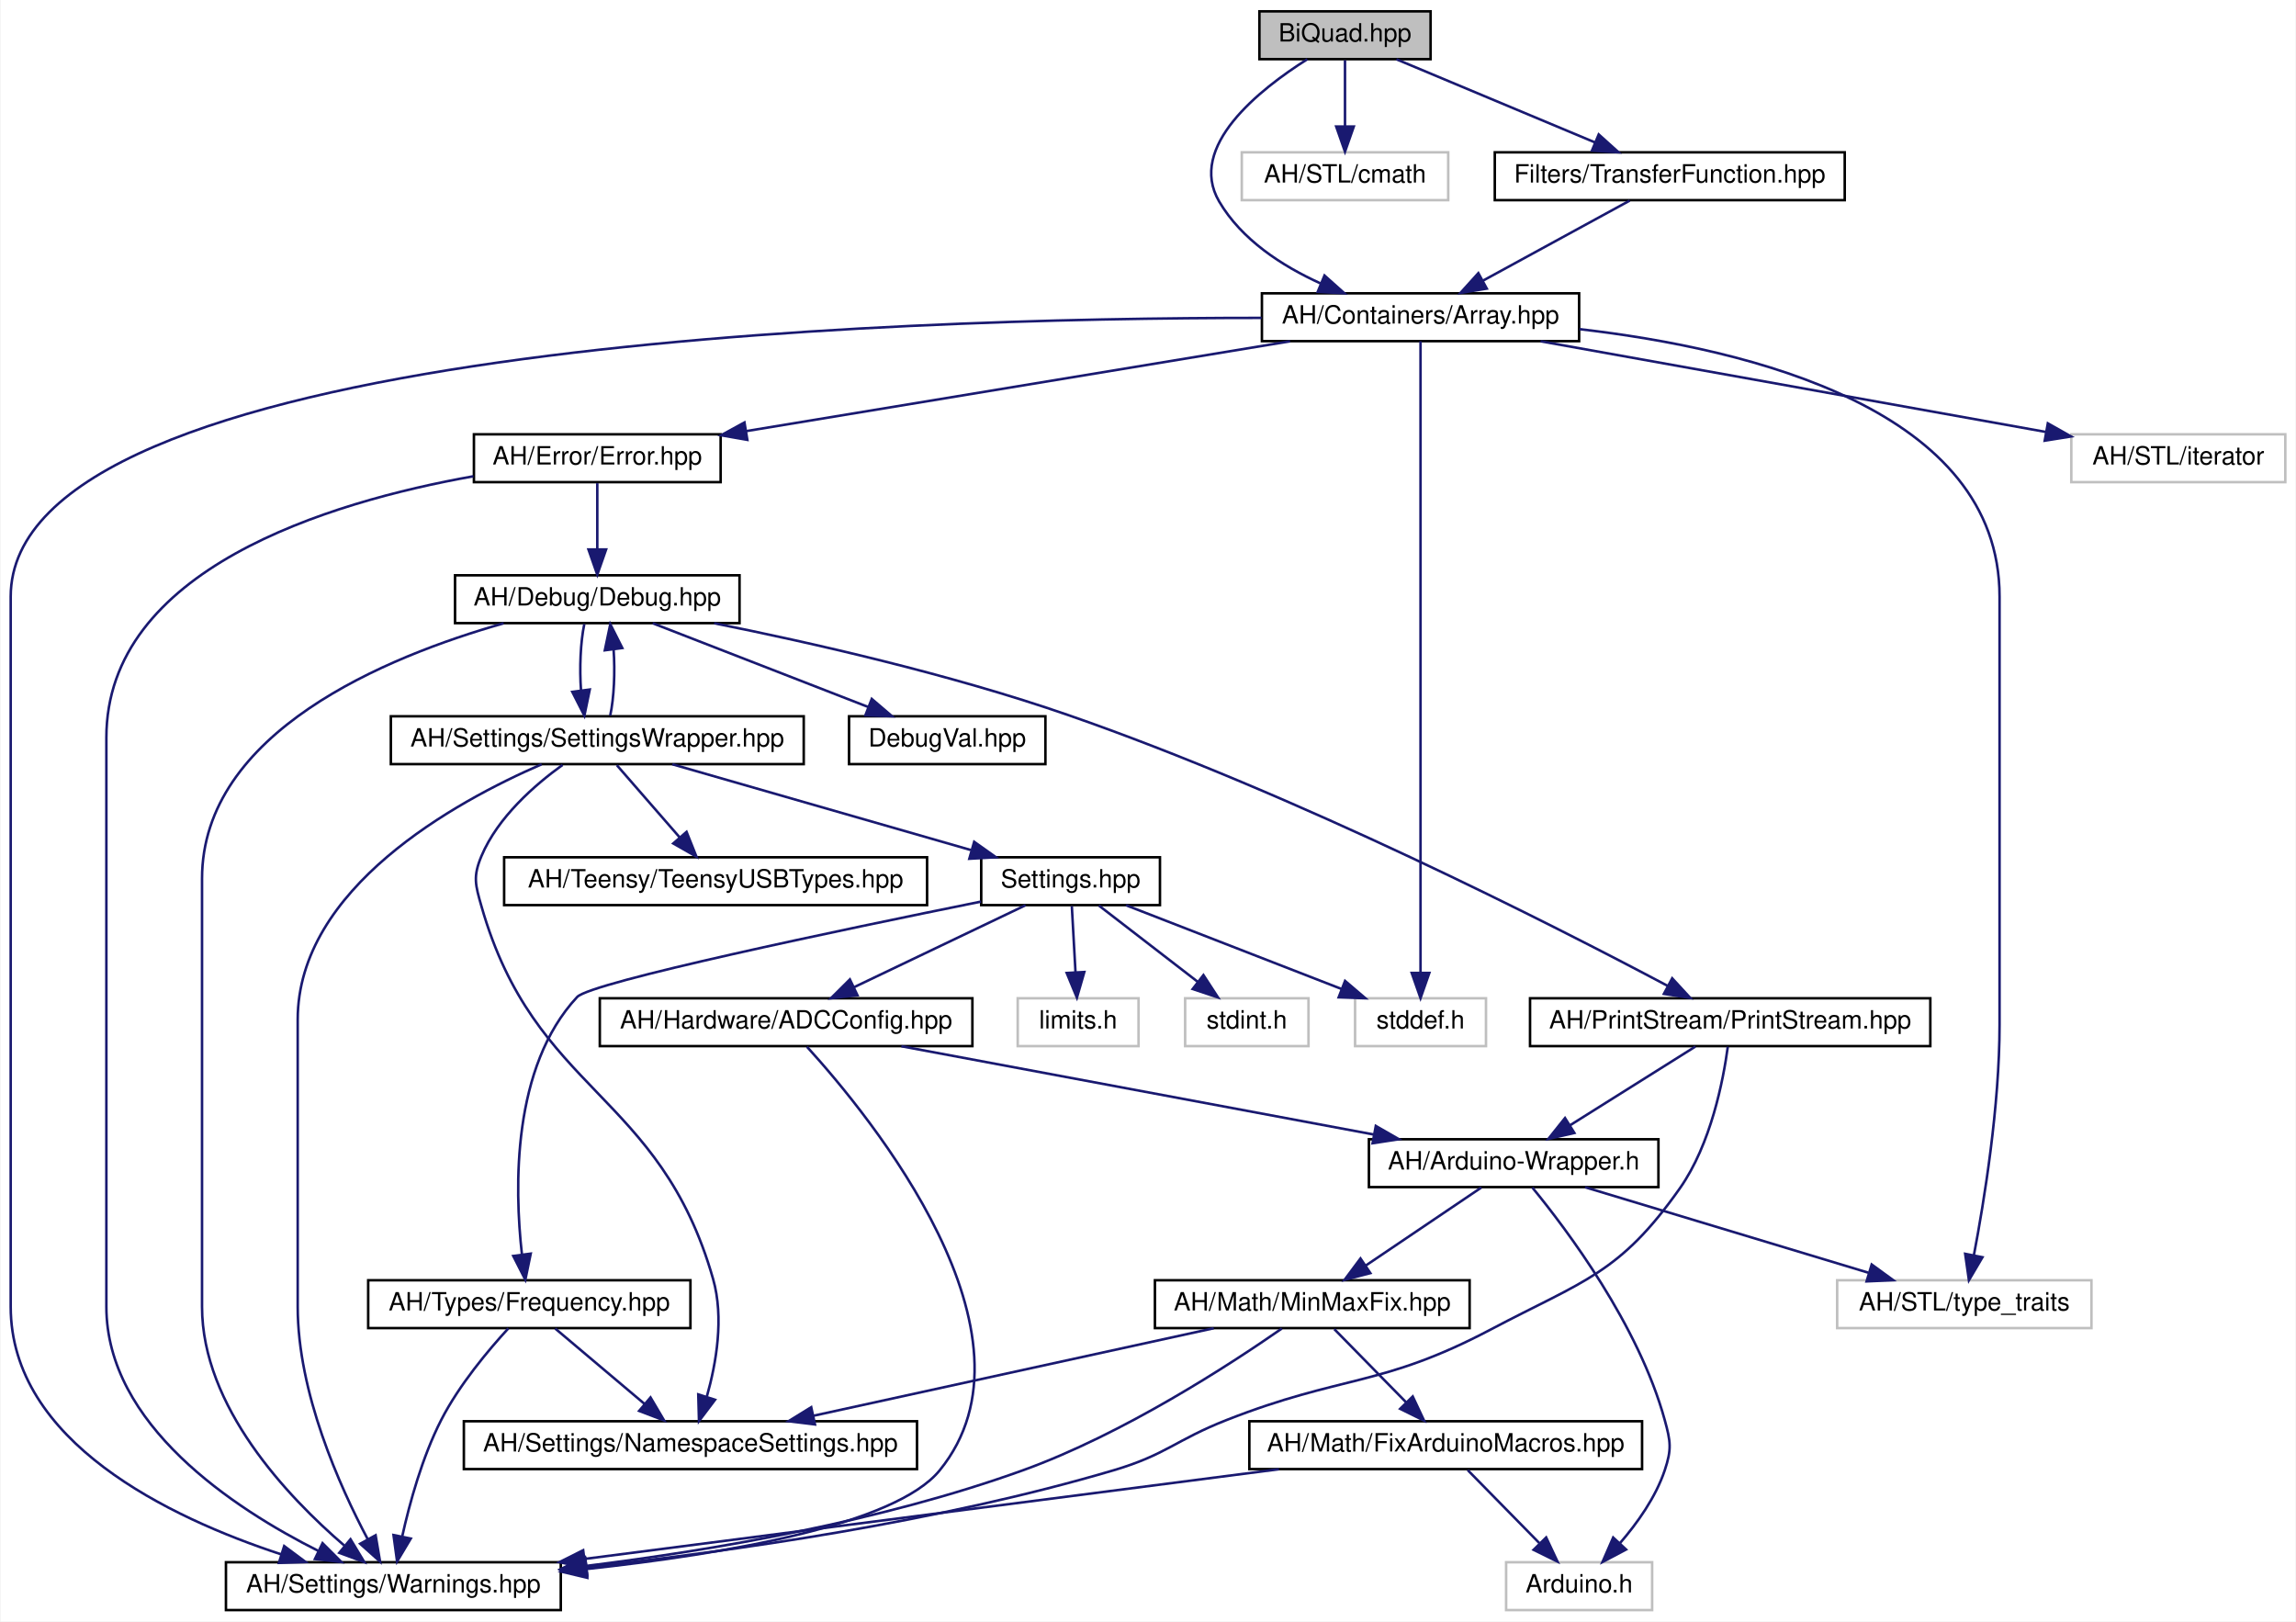
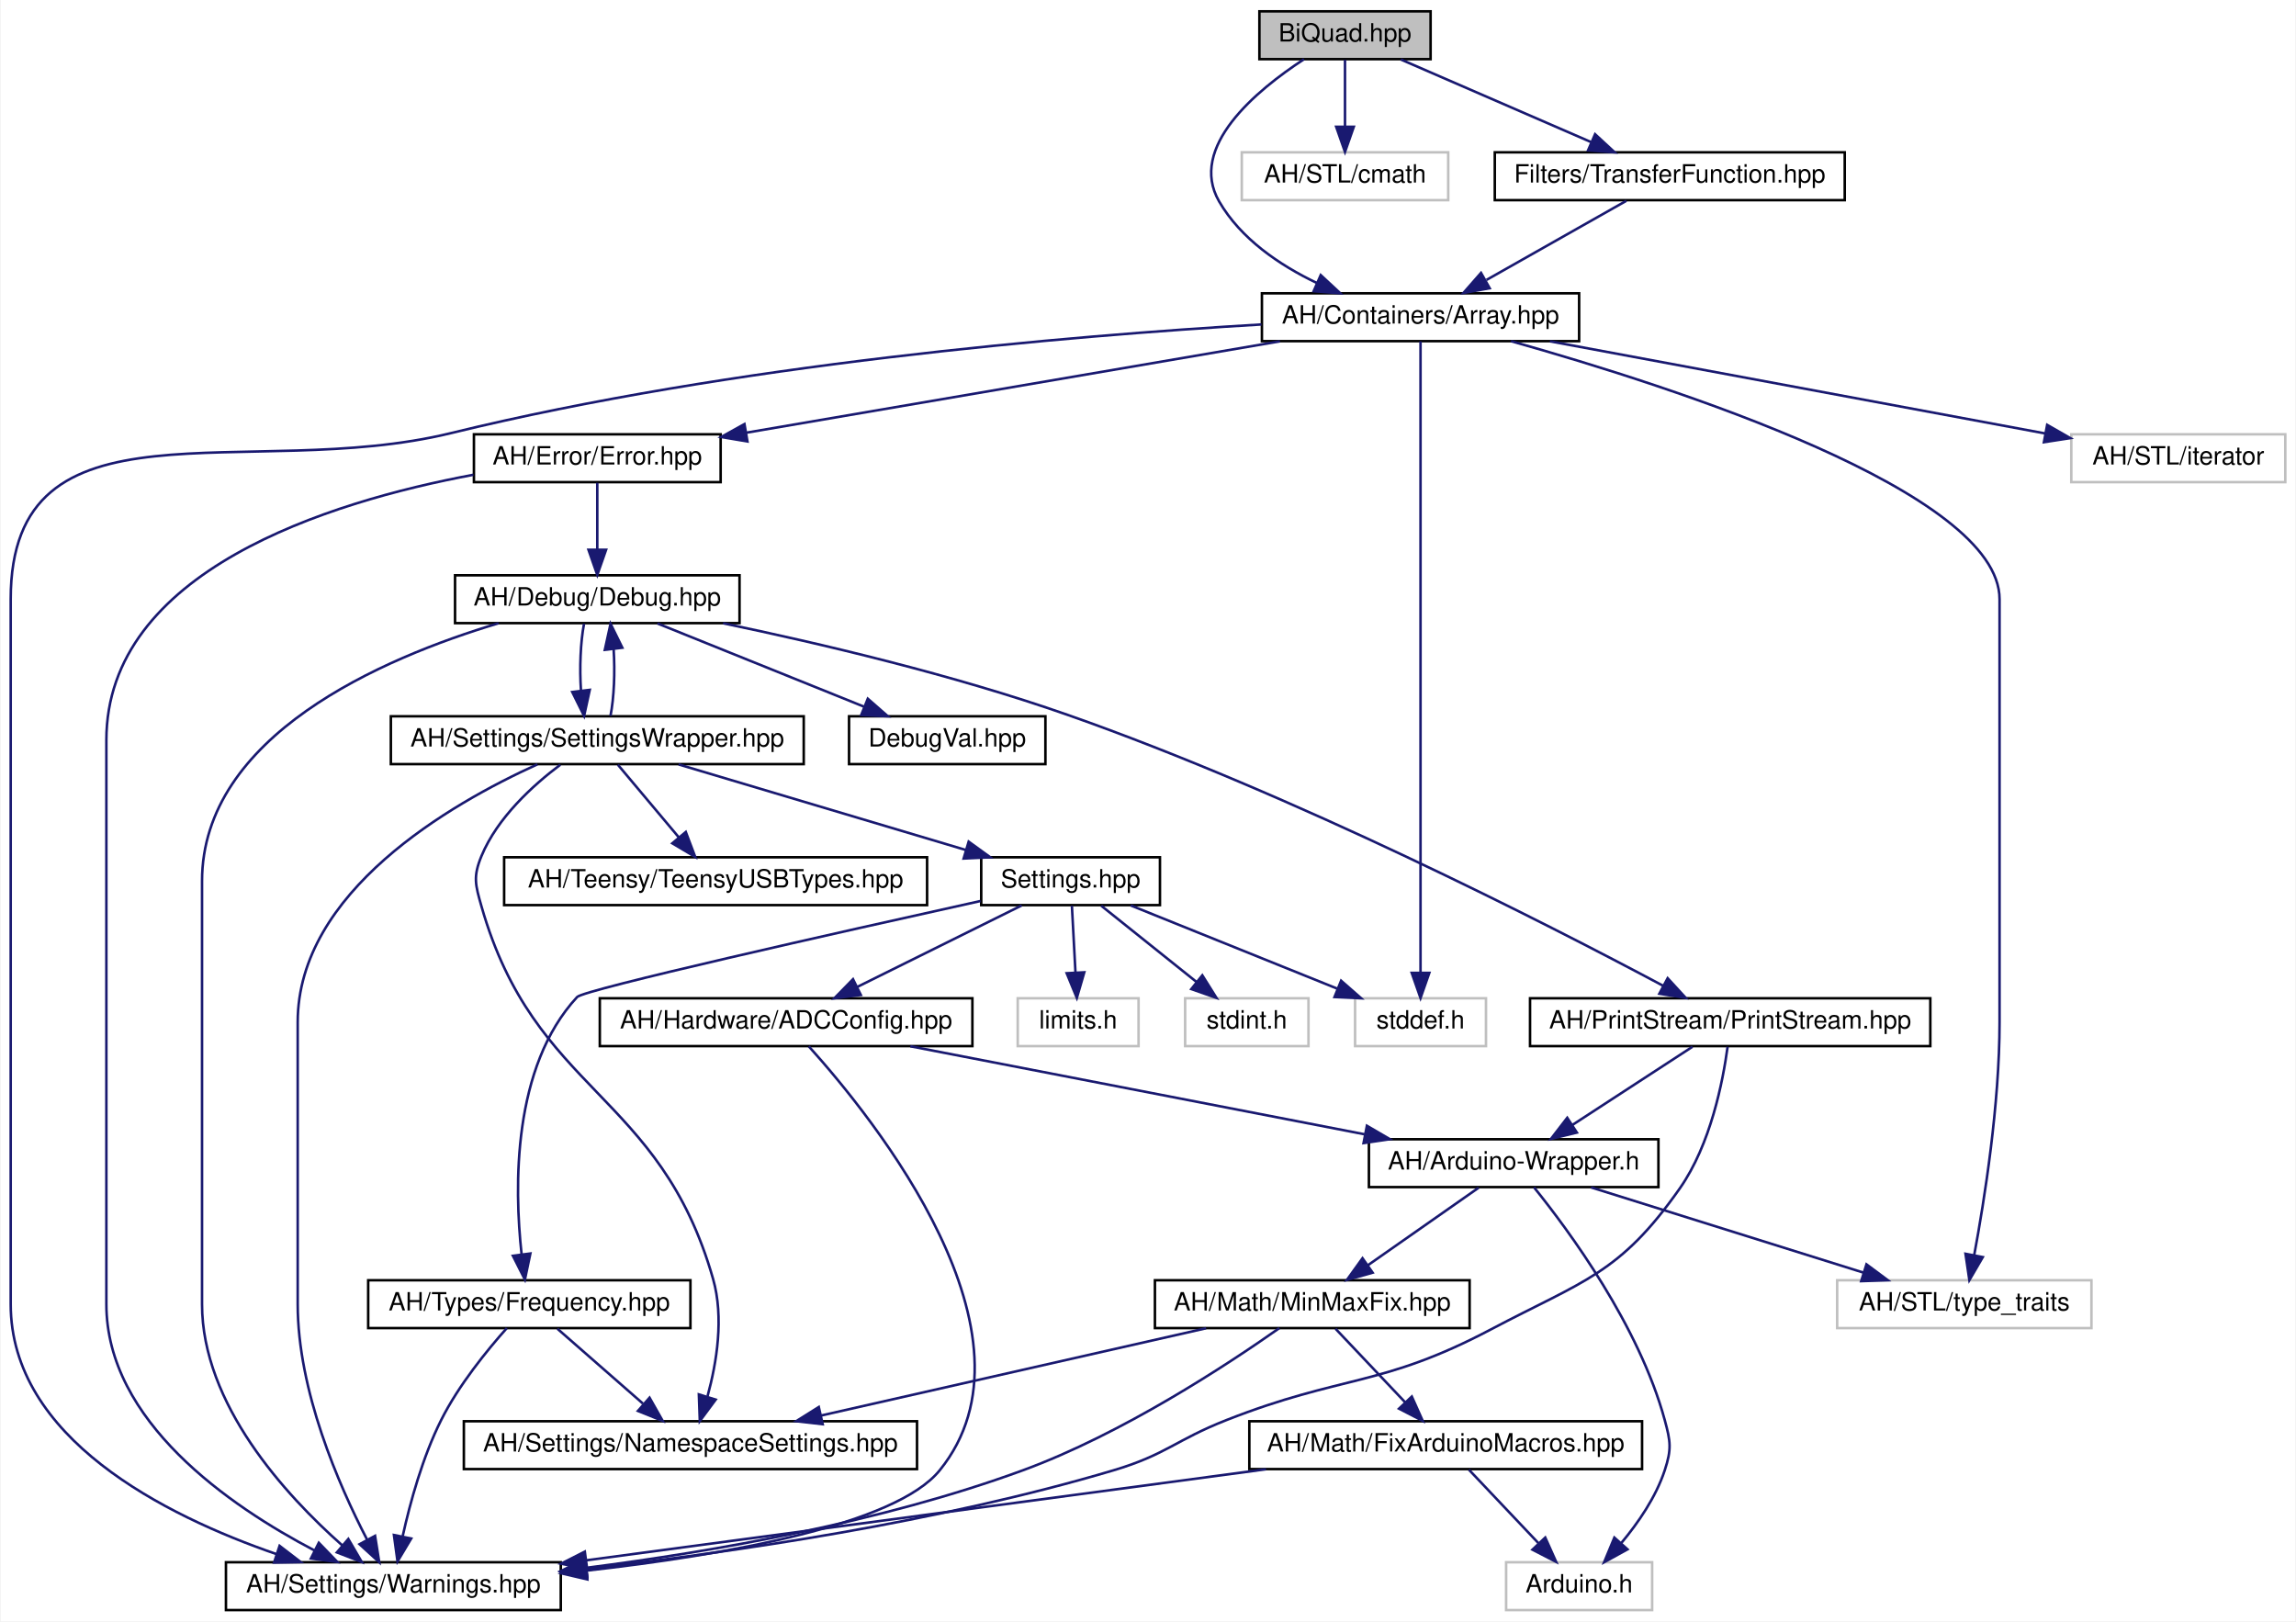
<svg xmlns="http://www.w3.org/2000/svg" xmlns:xlink="http://www.w3.org/1999/xlink" width="912pt" height="644pt" viewBox="0.00 0.00 911.50 644.00">
  <g id="graph0" class="graph" transform="scale(1 1) rotate(0) translate(4 640)">
-     <polygon fill="white" stroke="none" points="-4,4 -4,-640 907.5,-640 907.5,4 -4,4" />
+     <polygon fill="#ffffff" stroke="transparent" points="-4,4 -4,-640 907.5,-640 907.5,4 -4,4" />
    <g id="node1" class="node">
      <g id="a_node1">
        <a xlink:title=" ">
-           <polygon fill="#bfbfbf" stroke="black" points="496,-616.5 496,-635.5 564,-635.5 564,-616.5 496,-616.5" />
-           <text text-anchor="middle" x="530" y="-623.5" font-family="Helvetica,sans-Serif" font-size="10.00">BiQuad.hpp</text>
+           <polygon fill="#bfbfbf" stroke="#000000" points="496,-616.5 496,-635.5 564,-635.5 564,-616.5 496,-616.5" />
+           <text text-anchor="middle" x="530" y="-623.5" font-family="Helvetica,sans-Serif" font-size="10.00" fill="#000000">BiQuad.hpp</text>
        </a>
      </g>
    </g>
    <g id="node2" class="node">
      <g id="a_node2">
        <a xlink:href="../../de/d76/Array_8hpp.html" target="_top" xlink:title=" ">
-           <polygon fill="white" stroke="black" points="497,-504.5 497,-523.5 623,-523.5 623,-504.5 497,-504.5" />
-           <text text-anchor="middle" x="560" y="-511.5" font-family="Helvetica,sans-Serif" font-size="10.00">AH/Containers/Array.hpp</text>
+           <polygon fill="#ffffff" stroke="#000000" points="497,-504.5 497,-523.5 623,-523.5 623,-504.5 497,-504.5" />
+           <text text-anchor="middle" x="560" y="-511.5" font-family="Helvetica,sans-Serif" font-size="10.00" fill="#000000">AH/Containers/Array.hpp</text>
        </a>
      </g>
    </g>
    <g id="edge1" class="edge">
-       <path fill="none" stroke="midnightblue" d="M515.02,-616.465C496.05,-604.498 467.278,-581.753 480,-560 488.861,-544.85 504.905,-534.406 520.312,-527.424" />
-       <polygon fill="midnightblue" stroke="midnightblue" points="521.854,-530.573 529.753,-523.512 519.175,-524.106 521.854,-530.573" />
+       <path fill="none" stroke="#191970" d="M513.713,-616.474C494.759,-604.099 467.546,-581.526 480,-560 488.571,-545.185 503.919,-534.725 518.896,-527.564" />
+       <polygon fill="#191970" stroke="#191970" points="520.358,-530.745 528.11,-523.522 517.546,-524.334 520.358,-530.745" />
    </g>
    <g id="node23" class="node">
      <g id="a_node23">
        <a xlink:title=" ">
-           <polygon fill="white" stroke="#bfbfbf" points="489,-560.5 489,-579.5 571,-579.5 571,-560.5 489,-560.5" />
-           <text text-anchor="middle" x="530" y="-567.5" font-family="Helvetica,sans-Serif" font-size="10.00">AH/STL/cmath</text>
+           <polygon fill="#ffffff" stroke="#bfbfbf" points="489,-560.5 489,-579.5 571,-579.5 571,-560.5 489,-560.5" />
+           <text text-anchor="middle" x="530" y="-567.5" font-family="Helvetica,sans-Serif" font-size="10.00" fill="#000000">AH/STL/cmath</text>
        </a>
      </g>
    </g>
    <g id="edge37" class="edge">
-       <path fill="none" stroke="midnightblue" d="M530,-616.083C530,-609.006 530,-598.861 530,-589.986" />
-       <polygon fill="midnightblue" stroke="midnightblue" points="533.5,-589.751 530,-579.751 526.5,-589.751 533.5,-589.751" />
+       <path fill="none" stroke="#191970" d="M530,-616.245C530,-608.938 530,-598.694 530,-589.705" />
+       <polygon fill="#191970" stroke="#191970" points="533.5,-589.643 530,-579.643 526.5,-589.643 533.5,-589.643" />
    </g>
    <g id="node24" class="node">
      <g id="a_node24">
        <a xlink:href="../../d2/d03/TransferFunction_8hpp.html" target="_top" xlink:title=" ">
-           <polygon fill="white" stroke="black" points="589.5,-560.5 589.5,-579.5 728.5,-579.5 728.5,-560.5 589.5,-560.5" />
-           <text text-anchor="middle" x="659" y="-567.5" font-family="Helvetica,sans-Serif" font-size="10.00">Filters/TransferFunction.hpp</text>
+           <polygon fill="#ffffff" stroke="#000000" points="589.5,-560.5 589.5,-579.5 728.5,-579.5 728.5,-560.5 589.5,-560.5" />
+           <text text-anchor="middle" x="659" y="-567.5" font-family="Helvetica,sans-Serif" font-size="10.00" fill="#000000">Filters/TransferFunction.hpp</text>
        </a>
      </g>
    </g>
    <g id="edge38" class="edge">
-       <path fill="none" stroke="midnightblue" d="M550.44,-616.444C571.67,-607.557 605.099,-593.563 629.255,-583.451" />
-       <polygon fill="midnightblue" stroke="midnightblue" points="630.782,-586.606 638.655,-579.516 628.079,-580.149 630.782,-586.606" />
+       <path fill="none" stroke="#191970" d="M552.176,-616.373C572.977,-607.343 604.292,-593.749 627.646,-583.611" />
+       <polygon fill="#191970" stroke="#191970" points="629.334,-586.694 637.114,-579.501 626.547,-580.273 629.334,-586.694" />
    </g>
    <g id="node3" class="node">
      <g id="a_node3">
        <a xlink:href="../../d1/d65/Warnings_8hpp.html" target="_top" xlink:title=" ">
-           <polygon fill="white" stroke="black" points="85.5,-0.5 85.5,-19.5 218.5,-19.5 218.5,-0.5 85.5,-0.5" />
-           <text text-anchor="middle" x="152" y="-7.5" font-family="Helvetica,sans-Serif" font-size="10.00">AH/Settings/Warnings.hpp</text>
+           <polygon fill="#ffffff" stroke="#000000" points="85.5,-.5 85.5,-19.5 218.5,-19.5 218.5,-.5 85.5,-.5" />
+           <text text-anchor="middle" x="152" y="-7.5" font-family="Helvetica,sans-Serif" font-size="10.00" fill="#000000">AH/Settings/Warnings.hpp</text>
        </a>
      </g>
    </g>
    <g id="edge2" class="edge">
-       <path fill="none" stroke="midnightblue" d="M496.849,-513.74C350.395,-513.758 0,-503.319 0,-403 0,-403 0,-403 0,-121 0,-67.437 62.712,-37.3 107.573,-22.593" />
-       <polygon fill="midnightblue" stroke="midnightblue" points="108.63,-25.93 117.128,-19.602 106.539,-19.25 108.63,-25.93" />
+       <path fill="none" stroke="#191970" d="M496.821,-511.135C419.856,-506.579 286.326,-495.218 175,-468 94.253,-448.259 0,-485.125 0,-402 0,-402 0,-402 0,-122 0,-68.864 60.948,-38.113 105.656,-22.703" />
+       <polygon fill="#191970" stroke="#191970" points="106.803,-26.011 115.205,-19.557 104.612,-19.363 106.803,-26.011" />
    </g>
    <g id="node4" class="node">
      <g id="a_node4">
        <a xlink:href="../../d1/d93/Error_8hpp.html" target="_top" xlink:title=" ">
-           <polygon fill="white" stroke="black" points="184,-448.5 184,-467.5 282,-467.5 282,-448.5 184,-448.5" />
-           <text text-anchor="middle" x="233" y="-455.5" font-family="Helvetica,sans-Serif" font-size="10.00">AH/Error/Error.hpp</text>
+           <polygon fill="#ffffff" stroke="#000000" points="184,-448.5 184,-467.5 282,-467.5 282,-448.5 184,-448.5" />
+           <text text-anchor="middle" x="233" y="-455.5" font-family="Helvetica,sans-Serif" font-size="10.00" fill="#000000">AH/Error/Error.hpp</text>
        </a>
      </g>
    </g>
    <g id="edge3" class="edge">
-       <path fill="none" stroke="midnightblue" d="M508.186,-504.444C449.417,-494.739 353.772,-478.944 292.132,-468.765" />
-       <polygon fill="midnightblue" stroke="midnightblue" points="292.603,-465.295 282.166,-467.119 291.462,-472.202 292.603,-465.295" />
+       <path fill="none" stroke="#191970" d="M504.158,-504.437C445.185,-494.337 352.573,-478.477 292.317,-468.158" />
+       <polygon fill="#191970" stroke="#191970" points="292.644,-464.663 282.197,-466.425 291.463,-471.563 292.644,-464.663" />
    </g>
    <g id="node12" class="node">
      <g id="a_node12">
        <a xlink:title=" ">
-           <polygon fill="white" stroke="#bfbfbf" points="725.5,-112.5 725.5,-131.5 826.5,-131.5 826.5,-112.5 725.5,-112.5" />
-           <text text-anchor="middle" x="776" y="-119.5" font-family="Helvetica,sans-Serif" font-size="10.00">AH/STL/type_traits</text>
+           <polygon fill="#ffffff" stroke="#bfbfbf" points="725.5,-112.5 725.5,-131.5 826.5,-131.5 826.5,-112.5 725.5,-112.5" />
+           <text text-anchor="middle" x="776" y="-119.5" font-family="Helvetica,sans-Serif" font-size="10.00" fill="#000000">AH/STL/type_traits</text>
        </a>
      </g>
    </g>
    <g id="edge35" class="edge">
-       <path fill="none" stroke="midnightblue" d="M623.153,-509.267C691.242,-501.424 790,-477.25 790,-403 790,-403 790,-403 790,-233 790,-200.541 783.927,-163.121 779.781,-141.356" />
-       <polygon fill="midnightblue" stroke="midnightblue" points="783.207,-140.64 777.83,-131.511 776.34,-142 783.207,-140.64" />
+       <path fill="none" stroke="#191970" d="M595.938,-504.494C660.625,-486.318 790,-444.637 790,-402 790,-402 790,-402 790,-234 790,-201.311 784.055,-163.667 779.913,-141.406" />
+       <polygon fill="#191970" stroke="#191970" points="783.34,-140.692 778.006,-131.538 776.468,-142.021 783.34,-140.692" />
    </g>
    <g id="node18" class="node">
      <g id="a_node18">
        <a xlink:title=" ">
-           <polygon fill="white" stroke="#bfbfbf" points="534,-224.5 534,-243.5 586,-243.5 586,-224.5 534,-224.5" />
-           <text text-anchor="middle" x="560" y="-231.5" font-family="Helvetica,sans-Serif" font-size="10.00">stddef.h</text>
+           <polygon fill="#ffffff" stroke="#bfbfbf" points="534,-224.5 534,-243.5 586,-243.5 586,-224.5 534,-224.5" />
+           <text text-anchor="middle" x="560" y="-231.5" font-family="Helvetica,sans-Serif" font-size="10.00" fill="#000000">stddef.h</text>
        </a>
      </g>
    </g>
    <g id="edge36" class="edge">
-       <path fill="none" stroke="midnightblue" d="M560,-504.442C560,-485.936 560,-440.812 560,-403 560,-403 560,-403 560,-345 560,-312.948 560,-275.643 560,-253.749" />
-       <polygon fill="midnightblue" stroke="midnightblue" points="563.5,-253.558 560,-243.558 556.5,-253.558 563.5,-253.558" />
+       <path fill="none" stroke="#191970" d="M560,-504.412C560,-485.054 560,-439.917 560,-402 560,-402 560,-402 560,-346 560,-313.712 560,-276.187 560,-253.805" />
+       <polygon fill="#191970" stroke="#191970" points="563.5,-253.588 560,-243.588 556.5,-253.588 563.5,-253.588" />
    </g>
    <g id="node22" class="node">
      <g id="a_node22">
        <a xlink:title=" ">
-           <polygon fill="white" stroke="#bfbfbf" points="818.5,-448.5 818.5,-467.5 903.5,-467.5 903.5,-448.5 818.5,-448.5" />
-           <text text-anchor="middle" x="861" y="-455.5" font-family="Helvetica,sans-Serif" font-size="10.00">AH/STL/iterator</text>
+           <polygon fill="#ffffff" stroke="#bfbfbf" points="818.5,-448.5 818.5,-467.5 903.5,-467.5 903.5,-448.5 818.5,-448.5" />
+           <text text-anchor="middle" x="861" y="-455.5" font-family="Helvetica,sans-Serif" font-size="10.00" fill="#000000">AH/STL/iterator</text>
        </a>
      </g>
    </g>
    <g id="edge34" class="edge">
-       <path fill="none" stroke="midnightblue" d="M607.694,-504.444C662.314,-494.645 751.539,-478.638 808.209,-468.471" />
-       <polygon fill="midnightblue" stroke="midnightblue" points="809.171,-471.854 818.396,-466.643 807.935,-464.964 809.171,-471.854" />
+       <path fill="none" stroke="#191970" d="M611.402,-504.437C666.252,-494.232 752.716,-478.146 808.125,-467.837" />
+       <polygon fill="#191970" stroke="#191970" points="808.903,-471.252 818.095,-465.982 807.623,-464.371 808.903,-471.252" />
    </g>
    <g id="edge4" class="edge">
-       <path fill="none" stroke="midnightblue" d="M183.793,-450.836C126.026,-440.529 38,-413.855 38,-347 38,-347 38,-347 38,-121 38,-74.115 88.552,-40.894 122.329,-23.93" />
-       <polygon fill="midnightblue" stroke="midnightblue" points="123.868,-27.074 131.355,-19.579 120.828,-20.769 123.868,-27.074" />
+       <path fill="none" stroke="#191970" d="M183.793,-451.427C126.026,-440.626 38,-413.15 38,-346 38,-346 38,-346 38,-122 38,-75.463 86.938,-41.828 120.686,-24.166" />
+       <polygon fill="#191970" stroke="#191970" points="122.386,-27.229 129.749,-19.61 119.242,-20.975 122.386,-27.229" />
    </g>
    <g id="node5" class="node">
      <g id="a_node5">
        <a xlink:href="../../df/dee/Debug_8hpp.html" target="_top" xlink:title=" ">
-           <polygon fill="white" stroke="black" points="176.5,-392.5 176.5,-411.5 289.5,-411.5 289.5,-392.5 176.5,-392.5" />
-           <text text-anchor="middle" x="233" y="-399.5" font-family="Helvetica,sans-Serif" font-size="10.00">AH/Debug/Debug.hpp</text>
+           <polygon fill="#ffffff" stroke="#000000" points="176.5,-392.5 176.5,-411.5 289.5,-411.5 289.5,-392.5 176.5,-392.5" />
+           <text text-anchor="middle" x="233" y="-399.5" font-family="Helvetica,sans-Serif" font-size="10.00" fill="#000000">AH/Debug/Debug.hpp</text>
        </a>
      </g>
    </g>
    <g id="edge5" class="edge">
-       <path fill="none" stroke="midnightblue" d="M233,-448.083C233,-441.006 233,-430.861 233,-421.986" />
-       <polygon fill="midnightblue" stroke="midnightblue" points="236.5,-421.751 233,-411.751 229.5,-421.751 236.5,-421.751" />
+       <path fill="none" stroke="#191970" d="M233,-448.245C233,-440.938 233,-430.694 233,-421.705" />
+       <polygon fill="#191970" stroke="#191970" points="236.5,-421.643 233,-411.643 229.5,-421.643 236.5,-421.643" />
    </g>
    <g id="edge6" class="edge">
-       <path fill="none" stroke="midnightblue" d="M195.793,-392.424C149.366,-379.259 76,-349.242 76,-291 76,-291 76,-291 76,-121 76,-81.276 109.964,-45.505 132.482,-26.154" />
-       <polygon fill="midnightblue" stroke="midnightblue" points="134.976,-28.634 140.457,-19.567 130.518,-23.236 134.976,-28.634" />
+       <path fill="none" stroke="#191970" d="M193.787,-392.46C147.285,-378.53 76,-347.756 76,-290 76,-290 76,-290 76,-122 76,-82.236 109.207,-46.104 131.721,-26.177" />
+       <polygon fill="#191970" stroke="#191970" points="134.108,-28.741 139.45,-19.592 129.568,-23.413 134.108,-28.741" />
    </g>
    <g id="node6" class="node">
      <g id="a_node6">
        <a xlink:href="../../dd/d80/PrintStream_8hpp.html" target="_top" xlink:title=" ">
-           <polygon fill="white" stroke="black" points="603.5,-224.5 603.5,-243.5 762.5,-243.5 762.5,-224.5 603.5,-224.5" />
-           <text text-anchor="middle" x="683" y="-231.5" font-family="Helvetica,sans-Serif" font-size="10.00">AH/PrintStream/PrintStream.hpp</text>
+           <polygon fill="#ffffff" stroke="#000000" points="603.5,-224.5 603.5,-243.5 762.5,-243.5 762.5,-224.5 603.5,-224.5" />
+           <text text-anchor="middle" x="683" y="-231.5" font-family="Helvetica,sans-Serif" font-size="10.00" fill="#000000">AH/PrintStream/PrintStream.hpp</text>
        </a>
      </g>
    </g>
    <g id="edge7" class="edge">
-       <path fill="none" stroke="midnightblue" d="M279.445,-392.45C317.728,-384.782 373.148,-372.241 420,-356 510.664,-324.572 612.375,-272.722 658.229,-248.391" />
-       <polygon fill="midnightblue" stroke="midnightblue" points="659.968,-251.43 667.142,-243.633 656.672,-245.254 659.968,-251.43" />
+       <path fill="none" stroke="#191970" d="M282.977,-392.451C321.087,-384.514 374.577,-371.954 420,-356 509.523,-324.557 609.813,-273.267 656.469,-248.41" />
+       <polygon fill="#191970" stroke="#191970" points="658.165,-251.472 665.327,-243.664 654.859,-245.302 658.165,-251.472" />
    </g>
    <g id="node13" class="node">
      <g id="a_node13">
        <a xlink:href="../../d2/dd5/SettingsWrapper_8hpp.html" target="_top" xlink:title=" ">
-           <polygon fill="white" stroke="black" points="151,-336.5 151,-355.5 315,-355.5 315,-336.5 151,-336.5" />
-           <text text-anchor="middle" x="233" y="-343.5" font-family="Helvetica,sans-Serif" font-size="10.00">AH/Settings/SettingsWrapper.hpp</text>
+           <polygon fill="#ffffff" stroke="#000000" points="151,-336.5 151,-355.5 315,-355.5 315,-336.5 151,-336.5" />
+           <text text-anchor="middle" x="233" y="-343.5" font-family="Helvetica,sans-Serif" font-size="10.00" fill="#000000">AH/Settings/SettingsWrapper.hpp</text>
        </a>
      </g>
    </g>
    <g id="edge18" class="edge">
-       <path fill="none" stroke="midnightblue" d="M227.834,-392.083C226.324,-384.927 225.894,-374.635 226.542,-365.691" />
-       <polygon fill="midnightblue" stroke="midnightblue" points="230.015,-366.126 227.869,-355.751 223.077,-365.2 230.015,-366.126" />
+       <path fill="none" stroke="#191970" d="M227.733,-392.245C226.322,-384.938 225.918,-374.694 226.52,-365.705" />
+       <polygon fill="#191970" stroke="#191970" points="230.011,-365.995 227.755,-355.643 223.063,-365.142 230.011,-365.995" />
    </g>
    <g id="node21" class="node">
      <g id="a_node21">
        <a xlink:href="../../d7/d52/DebugVal_8hpp.html" target="_top" xlink:title=" ">
-           <polygon fill="white" stroke="black" points="333,-336.5 333,-355.5 411,-355.5 411,-336.5 333,-336.5" />
-           <text text-anchor="middle" x="372" y="-343.5" font-family="Helvetica,sans-Serif" font-size="10.00">DebugVal.hpp</text>
+           <polygon fill="#ffffff" stroke="#000000" points="333,-336.5 333,-355.5 411,-355.5 411,-336.5 333,-336.5" />
+           <text text-anchor="middle" x="372" y="-343.5" font-family="Helvetica,sans-Serif" font-size="10.00" fill="#000000">DebugVal.hpp</text>
        </a>
      </g>
    </g>
    <g id="edge33" class="edge">
-       <path fill="none" stroke="midnightblue" d="M255.025,-392.444C278.104,-383.478 314.562,-369.314 340.641,-359.183" />
-       <polygon fill="midnightblue" stroke="midnightblue" points="342.024,-362.4 350.078,-355.516 339.489,-355.875 342.024,-362.4" />
+       <path fill="none" stroke="#191970" d="M256.895,-392.373C279.508,-383.263 313.654,-369.506 338.887,-359.34" />
+       <polygon fill="#191970" stroke="#191970" points="340.449,-362.485 348.417,-355.501 337.833,-355.992 340.449,-362.485" />
    </g>
    <g id="edge8" class="edge">
-       <path fill="none" stroke="midnightblue" d="M682.056,-224.249C680.266,-211.007 675.38,-185.564 663,-168 639.034,-133.997 624.786,-131.425 588,-112 544.375,-88.964 528.918,-94.035 483,-76 462.629,-67.999 458.99,-62.199 438,-56 368.764,-35.554 287.193,-23.886 228.921,-17.581" />
-       <polygon fill="midnightblue" stroke="midnightblue" points="228.996,-14.07 218.685,-16.503 228.263,-21.032 228.996,-14.07" />
+       <path fill="none" stroke="#191970" d="M681.971,-224.211C680.128,-210.539 675.241,-185.446 663,-168 639.106,-133.946 624.786,-131.425 588,-112 544.375,-88.964 528.918,-94.035 483,-76 462.629,-67.999 458.98,-62.234 438,-56 368.761,-35.425 287.191,-23.458 228.92,-16.916" />
+       <polygon fill="#191970" stroke="#191970" points="229.005,-13.404 218.683,-15.795 228.243,-20.363 229.005,-13.404" />
    </g>
    <g id="node7" class="node">
      <g id="a_node7">
        <a xlink:href="../../d6/ddf/Arduino-Wrapper_8h.html" target="_top" xlink:title=" ">
-           <polygon fill="white" stroke="black" points="539.5,-168.5 539.5,-187.5 654.5,-187.5 654.5,-168.5 539.5,-168.5" />
-           <text text-anchor="middle" x="597" y="-175.5" font-family="Helvetica,sans-Serif" font-size="10.00">AH/Arduino-Wrapper.h</text>
+           <polygon fill="#ffffff" stroke="#000000" points="539.5,-168.5 539.5,-187.5 654.5,-187.5 654.5,-168.5 539.5,-168.5" />
+           <text text-anchor="middle" x="597" y="-175.5" font-family="Helvetica,sans-Serif" font-size="10.00" fill="#000000">AH/Arduino-Wrapper.h</text>
        </a>
      </g>
    </g>
    <g id="edge9" class="edge">
-       <path fill="none" stroke="midnightblue" d="M669.183,-224.324C655.767,-215.9 635.176,-202.971 619.414,-193.074" />
-       <polygon fill="midnightblue" stroke="midnightblue" points="621.113,-190.008 610.783,-187.655 617.391,-195.936 621.113,-190.008" />
+       <path fill="none" stroke="#191970" d="M668.02,-224.245C654.825,-215.653 635.395,-203.001 620.192,-193.102" />
+       <polygon fill="#191970" stroke="#191970" points="622.098,-190.167 611.808,-187.643 618.279,-196.032 622.098,-190.167" />
    </g>
    <g id="node8" class="node">
      <g id="a_node8">
        <a xlink:href="../../d7/d79/MinMaxFix_8hpp.html" target="_top" xlink:title=" ">
-           <polygon fill="white" stroke="black" points="454.5,-112.5 454.5,-131.5 579.5,-131.5 579.5,-112.5 454.5,-112.5" />
-           <text text-anchor="middle" x="517" y="-119.5" font-family="Helvetica,sans-Serif" font-size="10.00">AH/Math/MinMaxFix.hpp</text>
+           <polygon fill="#ffffff" stroke="#000000" points="454.5,-112.5 454.5,-131.5 579.5,-131.5 579.5,-112.5 454.5,-112.5" />
+           <text text-anchor="middle" x="517" y="-119.5" font-family="Helvetica,sans-Serif" font-size="10.00" fill="#000000">AH/Math/MinMaxFix.hpp</text>
        </a>
      </g>
    </g>
    <g id="edge10" class="edge">
-       <path fill="none" stroke="midnightblue" d="M584.147,-168.324C571.784,-159.979 552.87,-147.212 538.263,-137.352" />
-       <polygon fill="midnightblue" stroke="midnightblue" points="540.068,-134.348 529.821,-131.655 536.152,-140.15 540.068,-134.348" />
+       <path fill="none" stroke="#191970" d="M583.065,-168.245C570.905,-159.734 553.054,-147.238 538.971,-137.38" />
+       <polygon fill="#191970" stroke="#191970" points="540.975,-134.51 530.775,-131.643 536.961,-140.245 540.975,-134.51" />
    </g>
    <g id="node10" class="node">
      <g id="a_node10">
        <a xlink:title=" ">
-           <polygon fill="white" stroke="#bfbfbf" points="594,-0.5 594,-19.5 652,-19.5 652,-0.5 594,-0.5" />
-           <text text-anchor="middle" x="623" y="-7.5" font-family="Helvetica,sans-Serif" font-size="10.00">Arduino.h</text>
+           <polygon fill="#ffffff" stroke="#bfbfbf" points="594,-.5 594,-19.5 652,-19.5 652,-.5 594,-.5" />
+           <text text-anchor="middle" x="623" y="-7.5" font-family="Helvetica,sans-Serif" font-size="10.00" fill="#000000">Arduino.h</text>
        </a>
      </g>
    </g>
    <g id="edge17" class="edge">
-       <path fill="none" stroke="midnightblue" d="M604.431,-168.299C618.065,-151.693 646.63,-113.761 657,-76 659.354,-67.428 659.826,-64.428 657,-56 653.396,-45.251 646.097,-35.02 639.183,-27.038" />
-       <polygon fill="midnightblue" stroke="midnightblue" points="641.655,-24.556 632.288,-19.605 636.523,-29.317 641.655,-24.556" />
+       <path fill="none" stroke="#191970" d="M605.082,-168.396C618.956,-151.207 646.798,-113.466 657,-76 659.336,-67.423 659.781,-64.442 657,-56 653.494,-45.359 646.476,-35.164 639.721,-27.088" />
+       <polygon fill="#191970" stroke="#191970" points="642.214,-24.625 632.936,-19.509 636.999,-29.294 642.214,-24.625" />
    </g>
    <g id="edge16" class="edge">
-       <path fill="none" stroke="midnightblue" d="M625.363,-168.444C655.738,-159.28 704.11,-144.688 737.816,-134.519" />
-       <polygon fill="midnightblue" stroke="midnightblue" points="739.207,-137.756 747.77,-131.516 737.185,-131.054 739.207,-137.756" />
+       <path fill="none" stroke="#191970" d="M627.771,-168.373C657.665,-159.021 703.209,-144.773 735.922,-134.538" />
+       <polygon fill="#191970" stroke="#191970" points="737.131,-137.827 745.63,-131.501 735.041,-131.147 737.131,-137.827" />
    </g>
    <g id="edge11" class="edge">
-       <path fill="none" stroke="midnightblue" d="M504.907,-112.325C484.651,-98.23 442.125,-70.477 402,-56 345.824,-35.731 279.124,-24.314 228.754,-18.055" />
-       <polygon fill="midnightblue" stroke="midnightblue" points="228.931,-14.552 218.584,-16.834 228.096,-21.502 228.931,-14.552" />
+       <path fill="none" stroke="#191970" d="M503.928,-112.499C483.321,-97.998 441.55,-70.504 402,-56 345.891,-35.424 279.187,-23.745 228.798,-17.307" />
+       <polygon fill="#191970" stroke="#191970" points="228.979,-13.803 218.625,-16.05 228.12,-20.75 228.979,-13.803" />
    </g>
    <g id="node9" class="node">
      <g id="a_node9">
        <a xlink:href="../../d6/d3b/FixArduinoMacros_8hpp.html" target="_top" xlink:title=" ">
-           <polygon fill="white" stroke="black" points="492,-56.5 492,-75.5 648,-75.5 648,-56.5 492,-56.5" />
-           <text text-anchor="middle" x="570" y="-63.5" font-family="Helvetica,sans-Serif" font-size="10.00">AH/Math/FixArduinoMacros.hpp</text>
+           <polygon fill="#ffffff" stroke="#000000" points="492,-56.5 492,-75.5 648,-75.5 648,-56.5 492,-56.5" />
+           <text text-anchor="middle" x="570" y="-63.5" font-family="Helvetica,sans-Serif" font-size="10.00" fill="#000000">AH/Math/FixArduinoMacros.hpp</text>
        </a>
      </g>
    </g>
    <g id="edge12" class="edge">
-       <path fill="none" stroke="midnightblue" d="M525.752,-112.083C533.47,-104.22 544.905,-92.569 554.217,-83.081" />
-       <polygon fill="midnightblue" stroke="midnightblue" points="556.904,-85.34 561.411,-75.751 551.908,-80.436 556.904,-85.34" />
+       <path fill="none" stroke="#191970" d="M526.232,-112.246C533.832,-104.216 544.788,-92.639 553.837,-83.078" />
+       <polygon fill="#191970" stroke="#191970" points="556.542,-85.311 560.874,-75.643 551.458,-80.5 556.542,-85.311" />
    </g>
    <g id="node11" class="node">
      <g id="a_node11">
        <a xlink:href="../../dc/dc7/NamespaceSettings_8hpp.html" target="_top" xlink:title=" ">
-           <polygon fill="white" stroke="black" points="180,-56.5 180,-75.5 360,-75.5 360,-56.5 180,-56.5" />
-           <text text-anchor="middle" x="270" y="-63.5" font-family="Helvetica,sans-Serif" font-size="10.00">AH/Settings/NamespaceSettings.hpp</text>
+           <polygon fill="#ffffff" stroke="#000000" points="180,-56.5 180,-75.5 360,-75.5 360,-56.5 180,-56.5" />
+           <text text-anchor="middle" x="270" y="-63.5" font-family="Helvetica,sans-Serif" font-size="10.00" fill="#000000">AH/Settings/NamespaceSettings.hpp</text>
        </a>
      </g>
    </g>
    <g id="edge15" class="edge">
-       <path fill="none" stroke="midnightblue" d="M477.862,-112.444C434.774,-103.023 365.441,-87.866 318.829,-77.675" />
-       <polygon fill="midnightblue" stroke="midnightblue" points="319.472,-74.233 308.955,-75.516 317.976,-81.072 319.472,-74.233" />
+       <path fill="none" stroke="#191970" d="M474.82,-112.437C432.548,-102.853 367.394,-88.081 321.958,-77.78" />
+       <polygon fill="#191970" stroke="#191970" points="322.533,-74.322 312.006,-75.524 320.985,-81.148 322.533,-74.322" />
    </g>
    <g id="edge13" class="edge">
-       <path fill="none" stroke="midnightblue" d="M503.767,-56.444C428.86,-46.767 307.087,-31.035 228.271,-20.853" />
-       <polygon fill="midnightblue" stroke="midnightblue" points="228.29,-17.327 217.923,-19.516 227.393,-24.269 228.29,-17.327" />
+       <path fill="none" stroke="#191970" d="M498.618,-56.437C423.526,-46.377 305.767,-30.6 228.724,-20.279" />
+       <polygon fill="#191970" stroke="#191970" points="228.976,-16.781 218.6,-18.922 228.047,-23.72 228.976,-16.781" />
    </g>
    <g id="edge14" class="edge">
-       <path fill="none" stroke="midnightblue" d="M578.752,-56.083C586.47,-48.219 597.905,-36.569 607.217,-27.081" />
-       <polygon fill="midnightblue" stroke="midnightblue" points="609.904,-29.34 614.411,-19.751 604.908,-24.436 609.904,-29.34" />
+       <path fill="none" stroke="#191970" d="M579.232,-56.245C586.832,-48.215 597.788,-36.639 606.837,-27.078" />
+       <polygon fill="#191970" stroke="#191970" points="609.542,-29.311 613.874,-19.643 604.458,-24.5 609.542,-29.311" />
    </g>
    <g id="edge19" class="edge">
-       <path fill="none" stroke="midnightblue" d="M210.896,-336.442C176.482,-321.501 114,-287.189 114,-235 114,-235 114,-235 114,-121 114,-86.813 130.6,-49.764 141.857,-28.571" />
-       <polygon fill="midnightblue" stroke="midnightblue" points="144.947,-30.215 146.716,-19.769 138.819,-26.832 144.947,-30.215" />
+       <path fill="none" stroke="#191970" d="M209.205,-336.409C174.477,-320.651 114,-285.777 114,-234 114,-234 114,-234 114,-122 114,-87.612 130.263,-50.283 141.511,-28.579" />
+       <polygon fill="#191970" stroke="#191970" points="144.732,-29.98 146.393,-19.517 138.569,-26.66 144.732,-29.98" />
    </g>
    <g id="edge32" class="edge">
-       <path fill="none" stroke="midnightblue" d="M238.131,-355.751C239.657,-362.858 240.104,-373.136 239.472,-382.101" />
-       <polygon fill="midnightblue" stroke="midnightblue" points="235.993,-381.713 238.166,-392.083 242.934,-382.622 235.993,-381.713" />
+       <path fill="none" stroke="#191970" d="M238.245,-355.643C239.667,-362.92 240.081,-373.155 239.489,-382.158" />
+       <polygon fill="#191970" stroke="#191970" points="235.995,-381.897 238.267,-392.245 242.944,-382.739 235.995,-381.897" />
    </g>
    <g id="edge20" class="edge">
-       <path fill="none" stroke="midnightblue" d="M219.213,-336.189C208.174,-328.241 193.498,-315.447 187,-300 183.553,-291.807 184.56,-288.547 187,-280 208.261,-205.525 257.739,-206.475 279,-132 283.398,-116.595 280.248,-98.501 276.516,-85.32" />
-       <polygon fill="midnightblue" stroke="midnightblue" points="279.778,-84.029 273.397,-75.571 273.111,-86.162 279.778,-84.029" />
+       <path fill="none" stroke="#191970" d="M218.315,-336.258C207.385,-328.054 193.31,-315.234 187,-300 183.598,-291.788 184.56,-288.547 187,-280 208.261,-205.525 257.739,-206.475 279,-132 283.365,-116.71 280.445,-98.805 276.806,-85.504" />
+       <polygon fill="#191970" stroke="#191970" points="280.031,-84.087 273.724,-75.574 273.345,-86.162 280.031,-84.087" />
    </g>
    <g id="node14" class="node">
      <g id="a_node14">
        <a xlink:href="../../db/d02/Settings_8hpp.html" target="_top" xlink:title="All user settings and debugging options can be changed here.">
-           <polygon fill="white" stroke="black" points="385.5,-280.5 385.5,-299.5 456.5,-299.5 456.5,-280.5 385.5,-280.5" />
-           <text text-anchor="middle" x="421" y="-287.5" font-family="Helvetica,sans-Serif" font-size="10.00">Settings.hpp</text>
+           <polygon fill="#ffffff" stroke="#000000" points="385.5,-280.5 385.5,-299.5 456.5,-299.5 456.5,-280.5 385.5,-280.5" />
+           <text text-anchor="middle" x="421" y="-287.5" font-family="Helvetica,sans-Serif" font-size="10.00" fill="#000000">Settings.hpp</text>
        </a>
      </g>
    </g>
    <g id="edge21" class="edge">
-       <path fill="none" stroke="midnightblue" d="M262.789,-336.444C294.829,-327.241 345.933,-312.562 381.353,-302.388" />
-       <polygon fill="midnightblue" stroke="midnightblue" points="382.705,-305.641 391.35,-299.516 380.773,-298.913 382.705,-305.641" />
+       <path fill="none" stroke="#191970" d="M265.318,-336.373C296.851,-326.981 344.962,-312.65 379.35,-302.406" />
+       <polygon fill="#191970" stroke="#191970" points="380.519,-305.71 389.103,-299.501 378.52,-299.002 380.519,-305.71" />
    </g>
    <g id="node20" class="node">
      <g id="a_node20">
        <a xlink:href="../../d9/d98/TeensyUSBTypes_8hpp.html" target="_top" xlink:title=" ">
-           <polygon fill="white" stroke="black" points="196,-280.5 196,-299.5 364,-299.5 364,-280.5 196,-280.5" />
-           <text text-anchor="middle" x="280" y="-287.5" font-family="Helvetica,sans-Serif" font-size="10.00">AH/Teensy/TeensyUSBTypes.hpp</text>
+           <polygon fill="#ffffff" stroke="#000000" points="196,-280.5 196,-299.5 364,-299.5 364,-280.5 196,-280.5" />
+           <text text-anchor="middle" x="280" y="-287.5" font-family="Helvetica,sans-Serif" font-size="10.00" fill="#000000">AH/Teensy/TeensyUSBTypes.hpp</text>
        </a>
      </g>
    </g>
    <g id="edge31" class="edge">
-       <path fill="none" stroke="midnightblue" d="M240.761,-336.083C247.537,-328.298 257.543,-316.801 265.755,-307.367" />
-       <polygon fill="midnightblue" stroke="midnightblue" points="268.458,-309.592 272.383,-299.751 263.178,-304.996 268.458,-309.592" />
+       <path fill="none" stroke="#191970" d="M241.187,-336.245C247.859,-328.296 257.448,-316.871 265.425,-307.366" />
+       <polygon fill="#191970" stroke="#191970" points="268.159,-309.553 271.907,-299.643 262.797,-305.052 268.159,-309.553" />
    </g>
    <g id="node15" class="node">
      <g id="a_node15">
        <a xlink:href="../../dc/d50/Frequency_8hpp.html" target="_top" xlink:title=" ">
-           <polygon fill="white" stroke="black" points="142,-112.5 142,-131.5 270,-131.5 270,-112.5 142,-112.5" />
-           <text text-anchor="middle" x="206" y="-119.5" font-family="Helvetica,sans-Serif" font-size="10.00">AH/Types/Frequency.hpp</text>
+           <polygon fill="#ffffff" stroke="#000000" points="142,-112.5 142,-131.5 270,-131.5 270,-112.5 142,-112.5" />
+           <text text-anchor="middle" x="206" y="-119.5" font-family="Helvetica,sans-Serif" font-size="10.00" fill="#000000">AH/Types/Frequency.hpp</text>
        </a>
      </g>
    </g>
    <g id="edge22" class="edge">
-       <path fill="none" stroke="midnightblue" d="M385.404,-281.898C330.412,-270.776 230.506,-249.905 225,-244 199.104,-216.227 200.091,-168.324 203.056,-141.888" />
-       <polygon fill="midnightblue" stroke="midnightblue" points="206.563,-142.074 204.422,-131.697 199.625,-141.144 206.563,-142.074" />
+       <path fill="none" stroke="#191970" d="M385.22,-282.132C329.429,-269.79 227.754,-246.972 225,-244 199.247,-216.21 199.998,-168.638 202.931,-141.847" />
+       <polygon fill="#191970" stroke="#191970" points="206.424,-142.125 204.251,-131.756 199.483,-141.217 206.424,-142.125" />
    </g>
    <g id="node16" class="node">
      <g id="a_node16">
        <a xlink:href="../../d7/d7c/ADCConfig_8hpp.html" target="_top" xlink:title="This file contains the platform-specific ADC resolutions. By default, the library automatically selec...">
-           <polygon fill="white" stroke="black" points="234,-224.5 234,-243.5 382,-243.5 382,-224.5 234,-224.5" />
-           <text text-anchor="middle" x="308" y="-231.5" font-family="Helvetica,sans-Serif" font-size="10.00">AH/Hardware/ADCConfig.hpp</text>
+           <polygon fill="#ffffff" stroke="#000000" points="234,-224.5 234,-243.5 382,-243.5 382,-224.5 234,-224.5" />
+           <text text-anchor="middle" x="308" y="-231.5" font-family="Helvetica,sans-Serif" font-size="10.00" fill="#000000">AH/Hardware/ADCConfig.hpp</text>
        </a>
      </g>
    </g>
    <g id="edge25" class="edge">
-       <path fill="none" stroke="midnightblue" d="M403.095,-280.444C384.746,-271.675 355.995,-257.935 334.906,-247.858" />
-       <polygon fill="midnightblue" stroke="midnightblue" points="336.353,-244.67 325.821,-243.516 333.335,-250.986 336.353,-244.67" />
+       <path fill="none" stroke="#191970" d="M401.575,-280.373C383.598,-271.464 356.656,-258.113 336.291,-248.02" />
+       <polygon fill="#191970" stroke="#191970" points="337.686,-244.805 327.172,-243.501 334.578,-251.078 337.686,-244.805" />
    </g>
    <g id="node17" class="node">
      <g id="a_node17">
        <a xlink:title=" ">
-           <polygon fill="white" stroke="#bfbfbf" points="400,-224.5 400,-243.5 448,-243.5 448,-224.5 400,-224.5" />
-           <text text-anchor="middle" x="424" y="-231.5" font-family="Helvetica,sans-Serif" font-size="10.00">limits.h</text>
+           <polygon fill="#ffffff" stroke="#bfbfbf" points="400,-224.5 400,-243.5 448,-243.5 448,-224.5 400,-224.5" />
+           <text text-anchor="middle" x="424" y="-231.5" font-family="Helvetica,sans-Serif" font-size="10.00" fill="#000000">limits.h</text>
        </a>
      </g>
    </g>
    <g id="edge28" class="edge">
-       <path fill="none" stroke="midnightblue" d="M421.495,-280.083C421.889,-273.006 422.452,-262.861 422.945,-253.986" />
-       <polygon fill="midnightblue" stroke="midnightblue" points="426.454,-253.93 423.514,-243.751 419.464,-253.542 426.454,-253.93" />
+       <path fill="none" stroke="#191970" d="M421.523,-280.245C421.914,-272.938 422.463,-262.694 422.944,-253.705" />
+       <polygon fill="#191970" stroke="#191970" points="426.443,-253.816 423.483,-243.643 419.453,-253.441 426.443,-253.816" />
    </g>
    <g id="edge29" class="edge">
-       <path fill="none" stroke="midnightblue" d="M443.025,-280.444C466.104,-271.478 502.562,-257.314 528.641,-247.183" />
-       <polygon fill="midnightblue" stroke="midnightblue" points="530.024,-250.4 538.078,-243.516 527.489,-243.875 530.024,-250.4" />
+       <path fill="none" stroke="#191970" d="M444.895,-280.373C467.508,-271.263 501.654,-257.506 526.887,-247.34" />
+       <polygon fill="#191970" stroke="#191970" points="528.449,-250.484 536.417,-243.501 525.833,-243.992 528.449,-250.484" />
    </g>
    <g id="node19" class="node">
      <g id="a_node19">
        <a xlink:title=" ">
-           <polygon fill="white" stroke="#bfbfbf" points="466.5,-224.5 466.5,-243.5 515.5,-243.5 515.5,-224.5 466.5,-224.5" />
-           <text text-anchor="middle" x="491" y="-231.5" font-family="Helvetica,sans-Serif" font-size="10.00">stdint.h</text>
+           <polygon fill="#ffffff" stroke="#bfbfbf" points="466.5,-224.5 466.5,-243.5 515.5,-243.5 515.5,-224.5 466.5,-224.5" />
+           <text text-anchor="middle" x="491" y="-231.5" font-family="Helvetica,sans-Serif" font-size="10.00" fill="#000000">stdint.h</text>
        </a>
      </g>
    </g>
    <g id="edge30" class="edge">
-       <path fill="none" stroke="midnightblue" d="M432.247,-280.324C442.797,-272.185 458.801,-259.839 471.442,-250.087" />
-       <polygon fill="midnightblue" stroke="midnightblue" points="473.769,-252.713 479.549,-243.834 469.493,-247.171 473.769,-252.713" />
+       <path fill="none" stroke="#191970" d="M433.193,-280.245C443.632,-271.894 458.865,-259.708 471.074,-249.941" />
+       <polygon fill="#191970" stroke="#191970" points="473.324,-252.623 478.947,-243.643 468.952,-247.157 473.324,-252.623" />
    </g>
    <g id="edge23" class="edge">
-       <path fill="none" stroke="midnightblue" d="M197.67,-112.386C189.783,-103.801 178.12,-89.923 171,-76 163.472,-61.28 158.482,-43.118 155.512,-29.738" />
-       <polygon fill="midnightblue" stroke="midnightblue" points="158.913,-28.9 153.482,-19.803 152.055,-30.301 158.913,-28.9" />
+       <path fill="none" stroke="#191970" d="M197.061,-112.489C189.192,-103.652 177.935,-89.811 171,-76 163.643,-61.348 158.708,-43.396 155.715,-29.915" />
+       <polygon fill="#191970" stroke="#191970" points="159.082,-28.908 153.648,-19.813 152.224,-30.312 159.082,-28.908" />
    </g>
    <g id="edge24" class="edge">
-       <path fill="none" stroke="midnightblue" d="M216.283,-112.324C225.836,-104.263 240.28,-92.076 251.784,-82.37" />
-       <polygon fill="midnightblue" stroke="midnightblue" points="254.144,-84.958 259.53,-75.834 249.63,-79.608 254.144,-84.958" />
+       <path fill="none" stroke="#191970" d="M217.148,-112.246C226.509,-104.055 240.086,-92.175 251.135,-82.507" />
+       <polygon fill="#191970" stroke="#191970" points="253.759,-84.862 258.98,-75.643 249.149,-79.594 253.759,-84.862" />
    </g>
    <g id="edge26" class="edge">
-       <path fill="none" stroke="midnightblue" d="M316.284,-224.241C341.452,-196.571 412.702,-109.694 369,-56 351.366,-34.334 283.916,-22.768 228.839,-16.816" />
-       <polygon fill="midnightblue" stroke="midnightblue" points="229.021,-13.316 218.714,-15.768 228.301,-20.279 229.021,-13.316" />
+       <path fill="none" stroke="#191970" d="M317.014,-224.398C342.815,-195.75 412.392,-109.555 369,-56 351.397,-34.275 283.944,-22.396 228.857,-16.182" />
+       <polygon fill="#191970" stroke="#191970" points="229.048,-12.683 218.73,-15.087 228.296,-19.642 229.048,-12.683" />
    </g>
    <g id="edge27" class="edge">
-       <path fill="none" stroke="midnightblue" d="M353.793,-224.444C404.737,-214.925 487.034,-199.547 541.574,-189.356" />
-       <polygon fill="midnightblue" stroke="midnightblue" points="542.234,-192.794 551.421,-187.516 540.949,-185.913 542.234,-192.794" />
+       <path fill="none" stroke="#191970" d="M357.353,-224.437C407.332,-214.752 484.65,-199.77 537.874,-189.457" />
+       <polygon fill="#191970" stroke="#191970" points="538.699,-192.862 547.851,-187.524 537.368,-185.99 538.699,-192.862" />
    </g>
    <g id="edge39" class="edge">
-       <path fill="none" stroke="midnightblue" d="M643.094,-560.324C627.362,-551.743 603.058,-538.486 584.791,-528.522" />
-       <polygon fill="midnightblue" stroke="midnightblue" points="586.322,-525.37 575.867,-523.655 582.97,-531.516 586.322,-525.37" />
+       <path fill="none" stroke="#191970" d="M641.755,-560.245C626.424,-551.573 603.78,-538.764 586.208,-528.825" />
+       <polygon fill="#191970" stroke="#191970" points="587.474,-525.52 577.047,-523.643 584.028,-531.613 587.474,-525.52" />
    </g>
  </g>
</svg>
